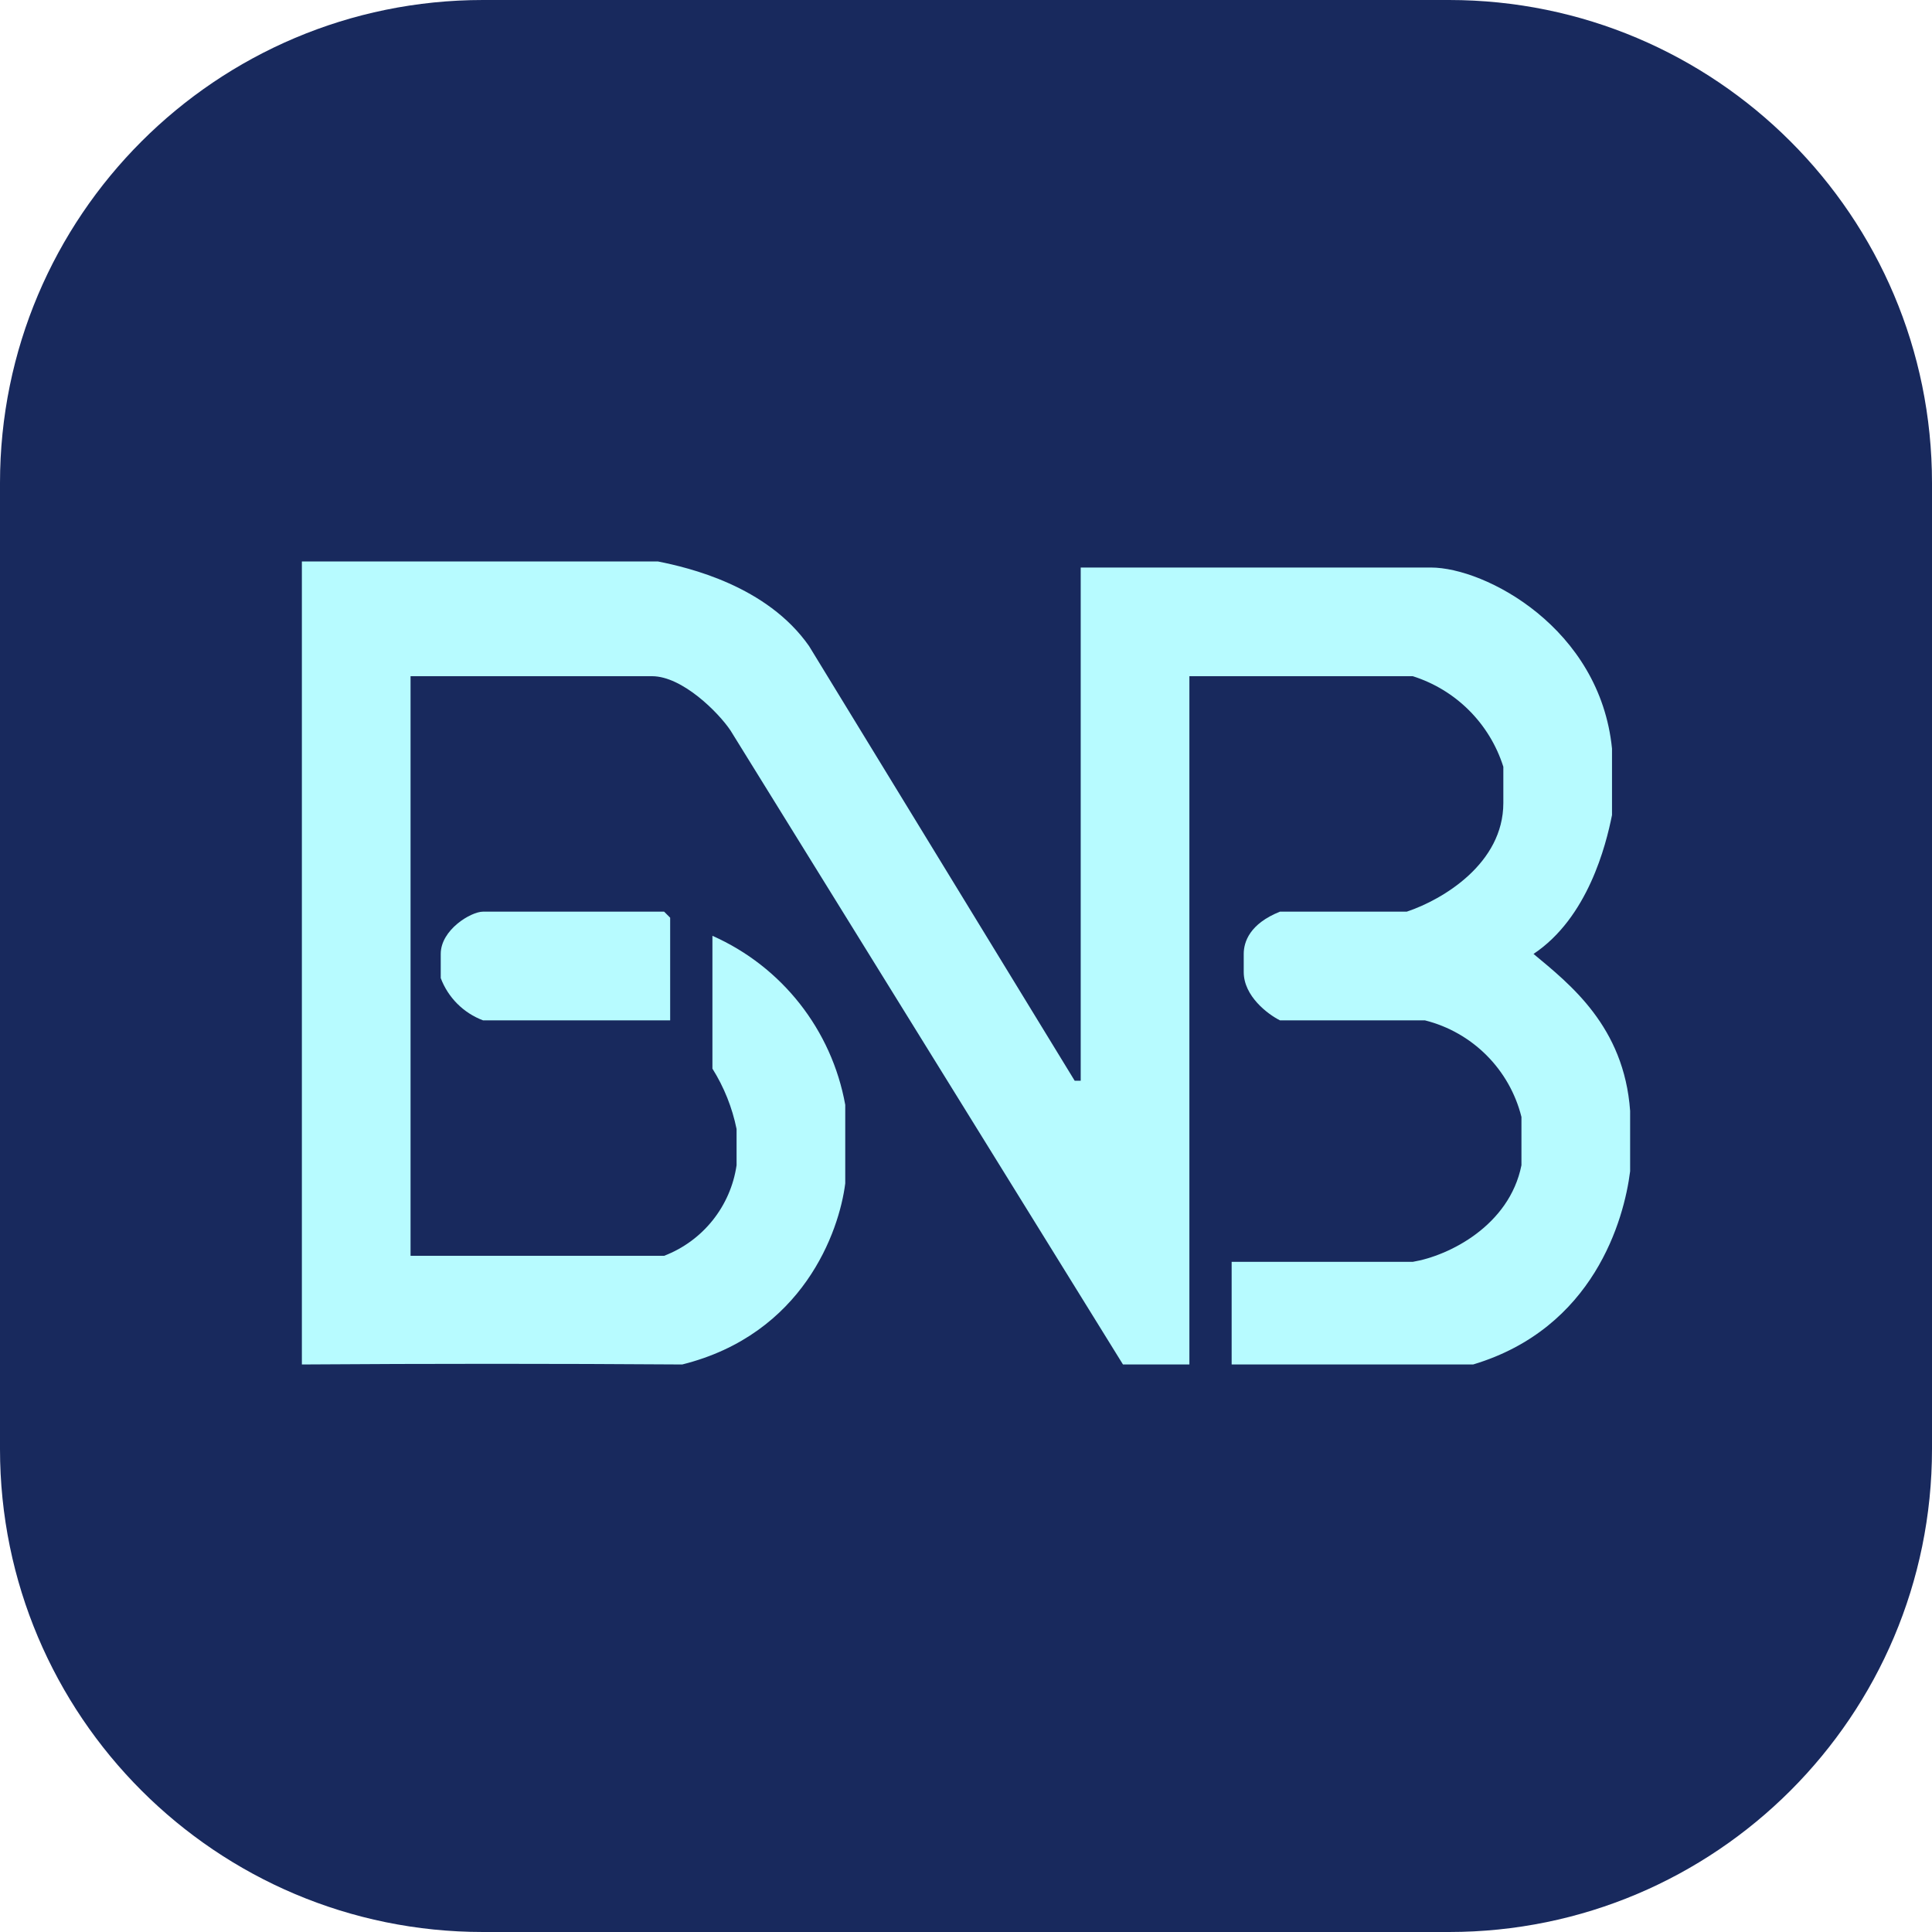
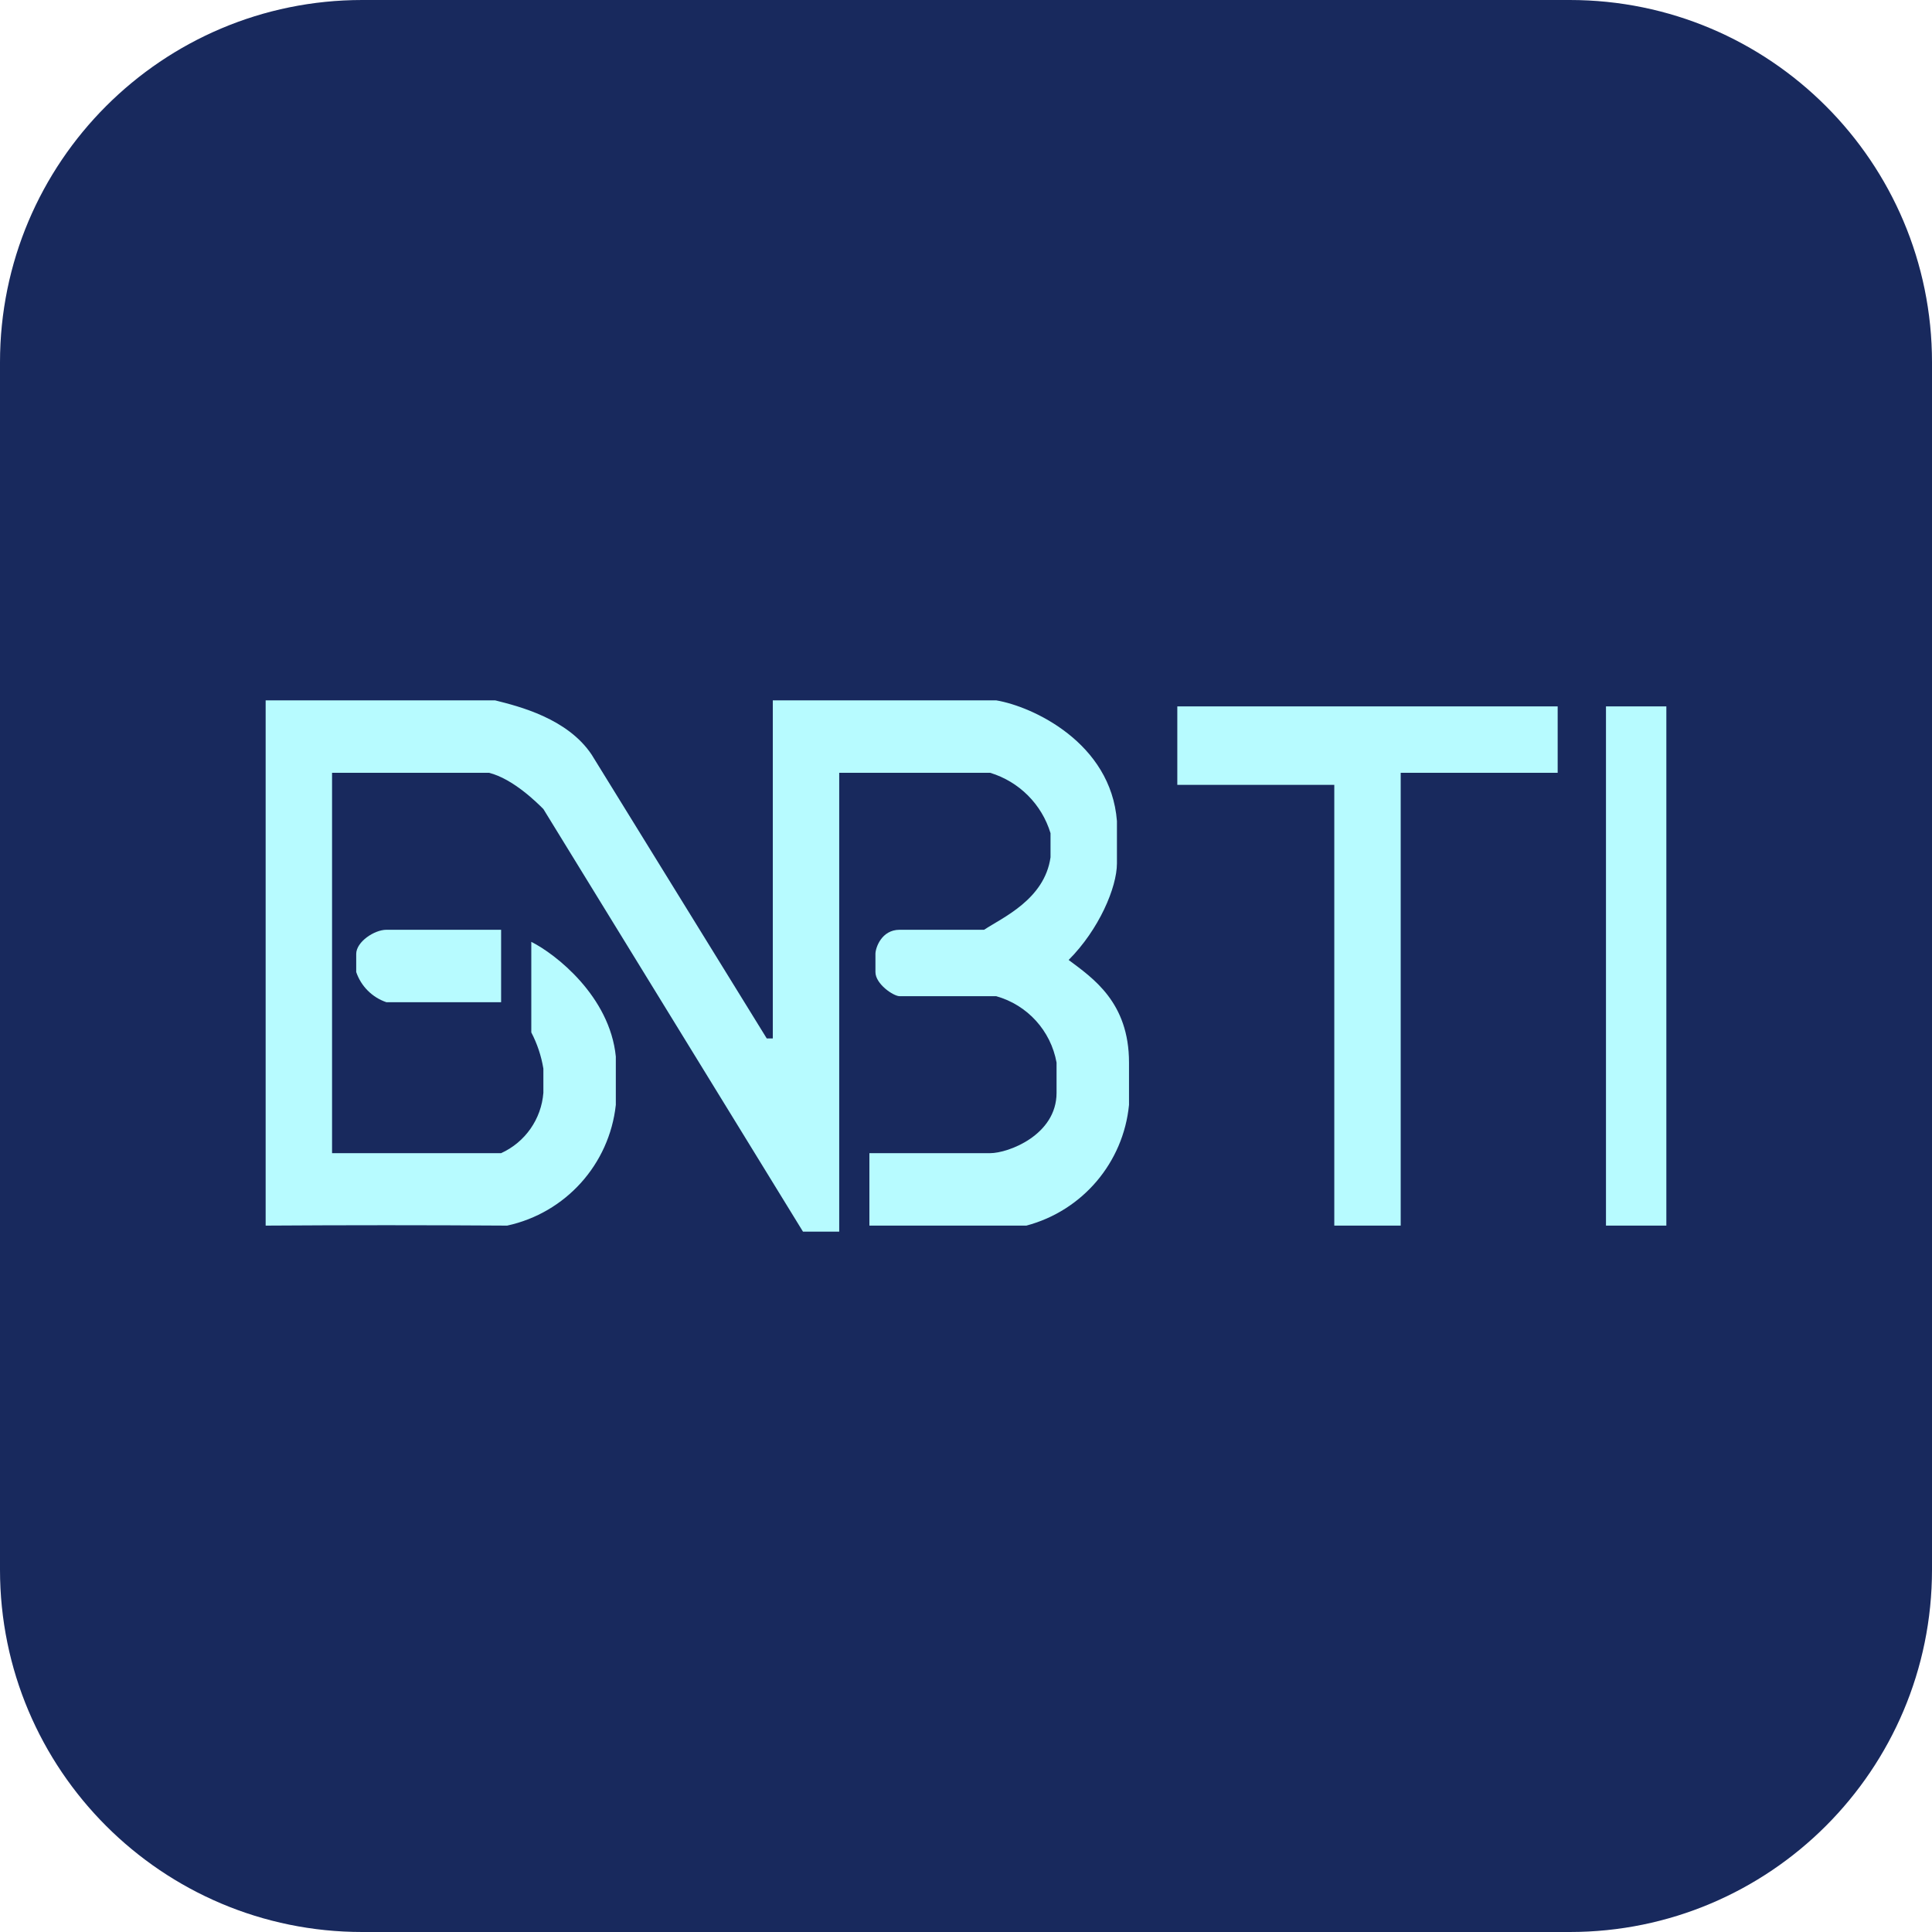
<svg xmlns="http://www.w3.org/2000/svg" width="32" height="32" fill="none">
-   <rect width="32" height="32" fill="#18295D" rx="8" />
-   <path fill="#B7FBFF" d="M5 9.3v13.3a456.4 456.4 0 0 1 6.3 0c2-.5 2.6-2.2 2.7-3v-1.3a3.8 3.8 0 0 0-2.2-2.8v2.2a3 3 0 0 1 .4 1v.6a1.9 1.9 0 0 1-1.2 1.5H6.8v-9.6h4c.5 0 1.1.6 1.3.9l6.5 10.5h1.1V11.2h3.7a2.3 2.3 0 0 1 1.5 1.5v.6c0 1-1 1.6-1.6 1.8h-2.1c-.5.2-.6.5-.6.7v.3c0 .4.4.7.6.8h2.4a2.2 2.2 0 0 1 1.6 1.6v.8c-.2 1-1.2 1.5-1.8 1.6h-3v1.7h4c2-.6 2.5-2.4 2.6-3.2v-1c-.1-1.4-1-2.1-1.6-2.6.9-.6 1.2-1.8 1.3-2.3v-1.1c-.2-2-2.1-3-3-3h-5.8v8.5h-.1l-4.4-7.2c-.7-1-2-1.3-2.5-1.4H5.1Z" />
-   <path fill="#B7FBFF" d="M11.1 15.2v1.7H8a1.2 1.2 0 0 1-.7-.7v-.4c0-.4.5-.7.7-.7a3706.1 3706.1 0 0 0 3 0Z" />
+   <rect width="32" height="32" fill="#18295D" rx="6" />
+   <path fill="#B7FBFF" d="M4.4 11.6v8.7a298.8 298.8 0 0 1 4 0 2.3 2.3 0 0 0 1.8-2v-.8c-.1-1-1-1.7-1.4-1.9v1.5a2 2 0 0 1 .2.6v.4a1.2 1.2 0 0 1-.7 1H5.5v-6.3h2.6c.4.1.8.5.9.6l4.3 7h.6v-7.6h2.5a1.5 1.5 0 0 1 1 1v.4c-.1.7-.8 1-1.1 1.2h-1.4c-.3 0-.4.3-.4.4v.3c0 .2.3.4.4.4h1.6a1.4 1.4 0 0 1 1 1.1v.5c0 .7-.8 1-1.1 1h-2v1.2H17a2.3 2.3 0 0 0 1.7-2v-.7c0-1-.6-1.4-1-1.7.5-.5.8-1.2.8-1.6v-.7c-.1-1.3-1.4-1.9-2-2h-3.7v5.6h-.1l-2.9-4.7c-.4-.6-1.2-.8-1.6-.9H4.4Z" />
+   <path fill="#B7FBFF" d="M8.3 15.4v1.2H6.4a.8.8 0 0 1-.5-.5v-.3c0-.2.3-.4.5-.4h1.9ZM19.5 12.8v-1.1h6.3v1.1h-2.6v7.5h-1.1V13h-2.6ZM27.6 11.6v8.7h-1v-8.6h1Z" />
</svg>
